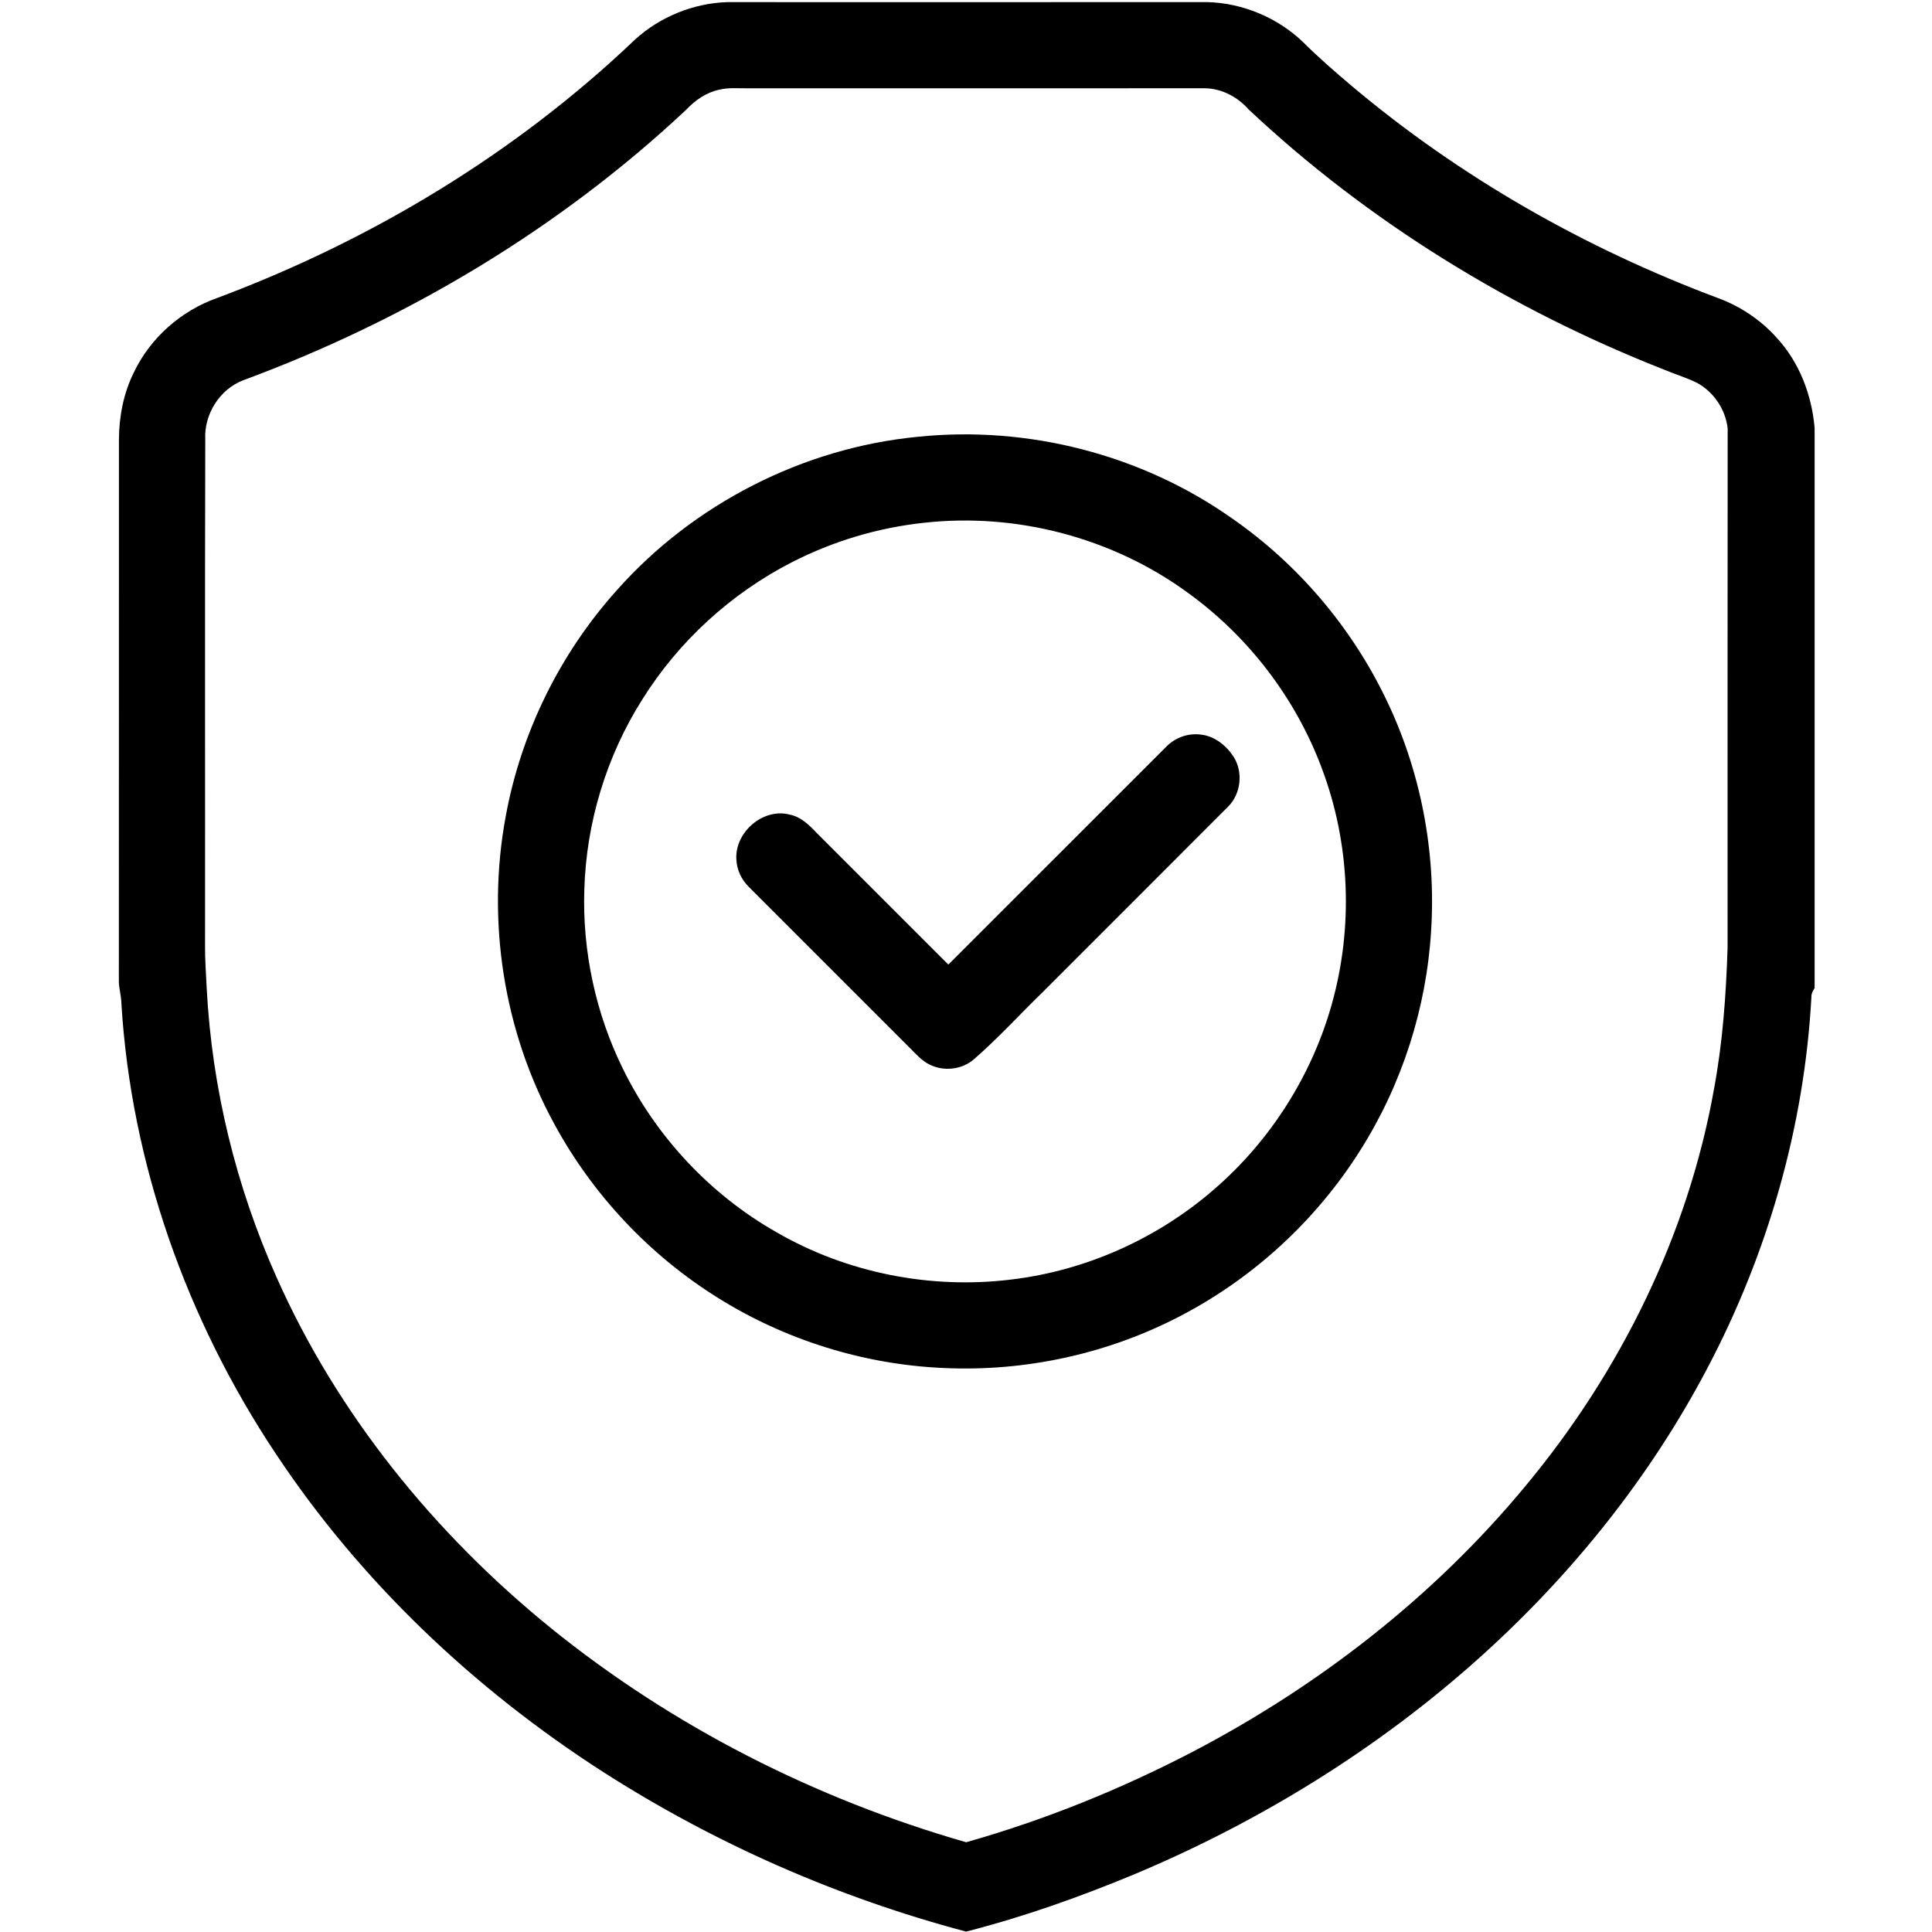
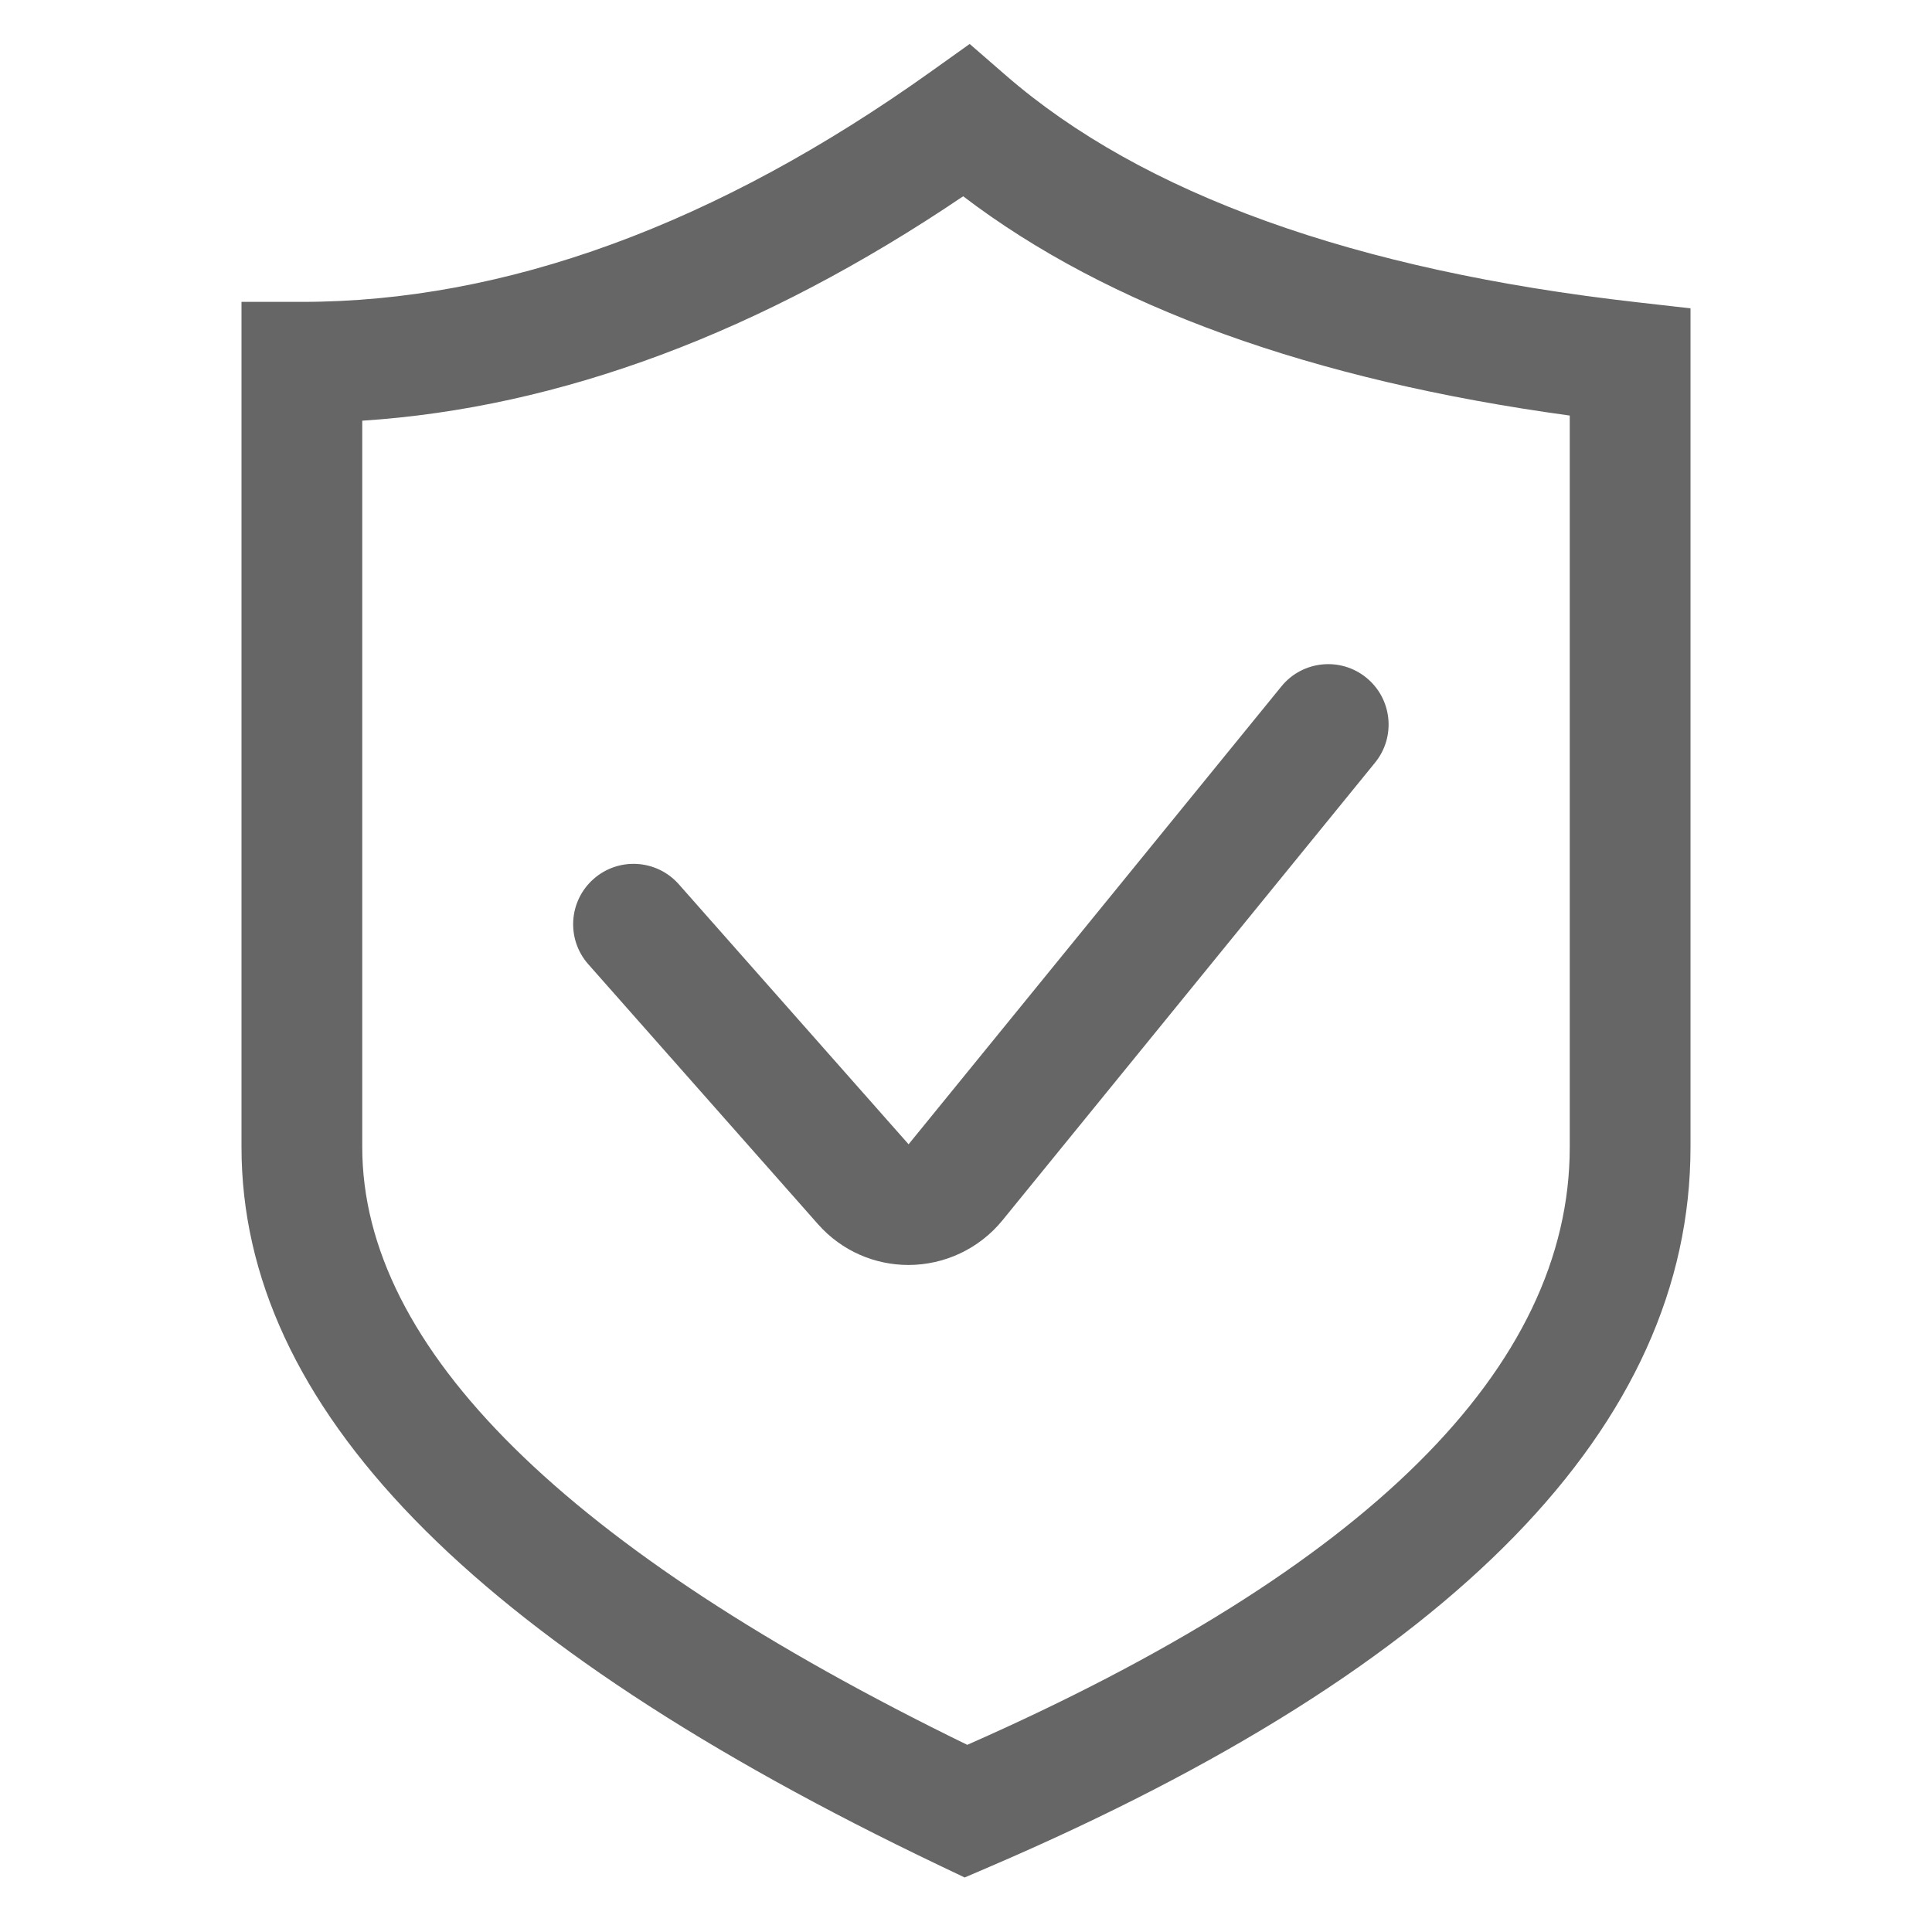
- <svg xmlns="http://www.w3.org/2000/svg" t="1595898529710" class="icon" viewBox="0 0 1024 1024" version="1.1" p-id="1759">
-   <path d="M336.607 20.937C349.838 8.916 367.384 1.758 385.25 1.13c84.877 0.011 169.742 0.046 254.619-0.023 18.768 0.491 37.238 8.219 50.789 21.211 8.162 8.185 16.941 15.731 25.743 23.208 57.604 48.517 124.01 86.247 194.503 112.572 11.678 4.361 22.318 11.496 30.663 20.777 12.078 13.025 18.699 30.343 20.217 47.924v296.88c-0.811 1.461-1.804 2.934-1.701 4.703-3.71 68.609-23.14 136.134-55.184 196.843-30.286 57.661-71.669 109.215-120.026 152.744-54.02 48.643-116.715 87.365-183.692 115.46-28.996 12.032-58.7 22.592-89.123 30.355-67.993-18.003-133.234-46.691-192.471-84.66-68.369-43.951-128.713-101.076-173.646-168.977C98.941 699.494 69.545 616.774 64.34 531.921c-0.046-3.847-1.187-7.546-1.347-11.37 0.068-95.893 0-191.786 0.046-287.679 0.08-12.295 2.477-24.67 8.014-35.709 8.722-18.151 24.921-32.432 43.871-39.156 81.886-30.594 158.338-76.646 221.684-137.07m44.659 26.587c-6.918 1.461-12.877 5.628-17.637 10.708-67.331 63.118-148.109 111.247-234.527 143.246-12.614 4.738-20.994 18.003-20.309 31.416-0.251 89.432-0.034 178.863-0.114 268.295-0.08 7.557 0.548 15.092 0.879 22.638 2.763 52.753 15.491 104.923 37.022 153.155 32.284 72.639 83.735 135.905 145.278 185.827 64.659 52.353 140.358 90.722 220.234 113.622 41.542-11.77 81.817-28.037 120.106-47.981 67.079-35.047 128.04-82.468 176.363-140.871 50.184-60.321 86.167-133.04 99.923-210.508 4.589-24.658 6.37-49.739 7.169-74.774 0.023-91.738-0.068-183.509 0.046-275.236-1.142-10.057-7.397-19.373-16.313-24.179-5.525-2.74-11.484-4.475-17.158-6.872-81.109-31.896-156.819-78.256-220.428-137.995-5.799-6.61-14.156-11.062-23.049-11.233-80.664 0.057-161.329 0-241.993 0.023-5.171 0.068-10.411-0.502-15.491 0.719z" p-id="1760" />
-   <path d="M486.429 231.513c58.323-6.062 118.656 9.384 166.58 43.243 34.738 24.087 63.027 57.33 81.418 95.379 18.482 38.038 26.759 80.893 24.099 123.085-2.454 41.131-15.48 81.566-37.512 116.396-22.946 36.462-55.549 66.748-93.61 86.943-39.031 20.811-83.724 30.663-127.88 28.482-42.067-1.929-83.564-14.909-119.227-37.296-36.051-22.512-66.109-54.488-86.406-91.829-27.056-49.373-36.154-108.142-25.811-163.44 8.128-44.339 28.814-86.235 58.94-119.752 40.572-45.64 98.587-75.333 159.411-81.212m3.288 45.572a200.622 200.622 0 0 0-70.105 20.971c-32.261 16.542-59.956 41.896-79.169 72.65-19.019 30.058-29.715 65.299-30.743 100.847-1.062 32.718 6.028 65.652 20.491 95.014 17.706 36.085 46.383 66.691 81.349 86.532 37.284 21.61 81.703 30.343 124.433 25.081 39.544-4.692 77.422-21.679 107.469-47.752 29.852-25.766 51.919-60.435 62.502-98.427 11.416-40.777 9.612-85.185-5.365-124.809-13.745-36.873-38.62-69.477-70.447-92.617-39.967-29.43-91.098-42.981-140.415-37.49z" p-id="1761" />
-   <path d="M617.973 395.935c4.726-4.943 11.77-7.534 18.574-6.576 7.363 0.822 13.585 5.913 17.455 12.021 5.012 8.162 3.642 19.555-3.196 26.279-32.855 32.935-65.801 65.789-98.678 98.701-11.964 11.656-23.243 24.03-35.846 35.001-6.393 5.662-16.29 6.69-23.825 2.763-3.938-1.952-6.827-5.354-9.909-8.379-28.54-28.562-57.102-57.091-85.63-85.642-3.938-3.847-6.427-9.144-6.633-14.658-0.845-14.315 14.144-27.387 28.243-23.699 5.811 1.153 10.217 5.354 14.133 9.521 23.323 23.334 46.645 46.656 69.979 69.979 38.46-38.426 76.897-76.874 115.334-115.311z" p-id="1762" />
+ <svg xmlns="http://www.w3.org/2000/svg" t="1599305911127" class="icon" viewBox="0 0 1024 1024" version="1.1" p-id="2412" width="20" height="20">
+   <path d="M867.584 160.192c-149.632-16.928-262.208-57.408-334.592-120.352l-19.04-16.544-20.544 14.656C379.968 118.944 267.776 160 160 160H128v448c0 137.344 121.088 261.92 370.208 380.864l13.088 6.24 13.344-5.728C771.072 883.52 896 755.232 896 608V163.424l-28.416-3.232zM832 608c0 116.8-107.392 223.36-319.328 316.8C299.872 821.024 192 714.464 192 608V222.976c104.672-6.784 211.584-46.688 318.496-118.944C587.232 162.528 695.168 201.536 832 220.256V608z" fill="#666666" p-id="2413" />
+   <path d="M359.776 468.672a32 32 0 1 0-47.968 42.4l121.792 137.824c12.608 14.24 30.176 21.568 47.904 21.568a64.384 64.384 0 0 0 49.696-23.52l197.6-242.72a32 32 0 0 0-49.632-40.416l-197.6 242.688-121.792-137.824z" fill="#666666" p-id="2414" />
</svg>
